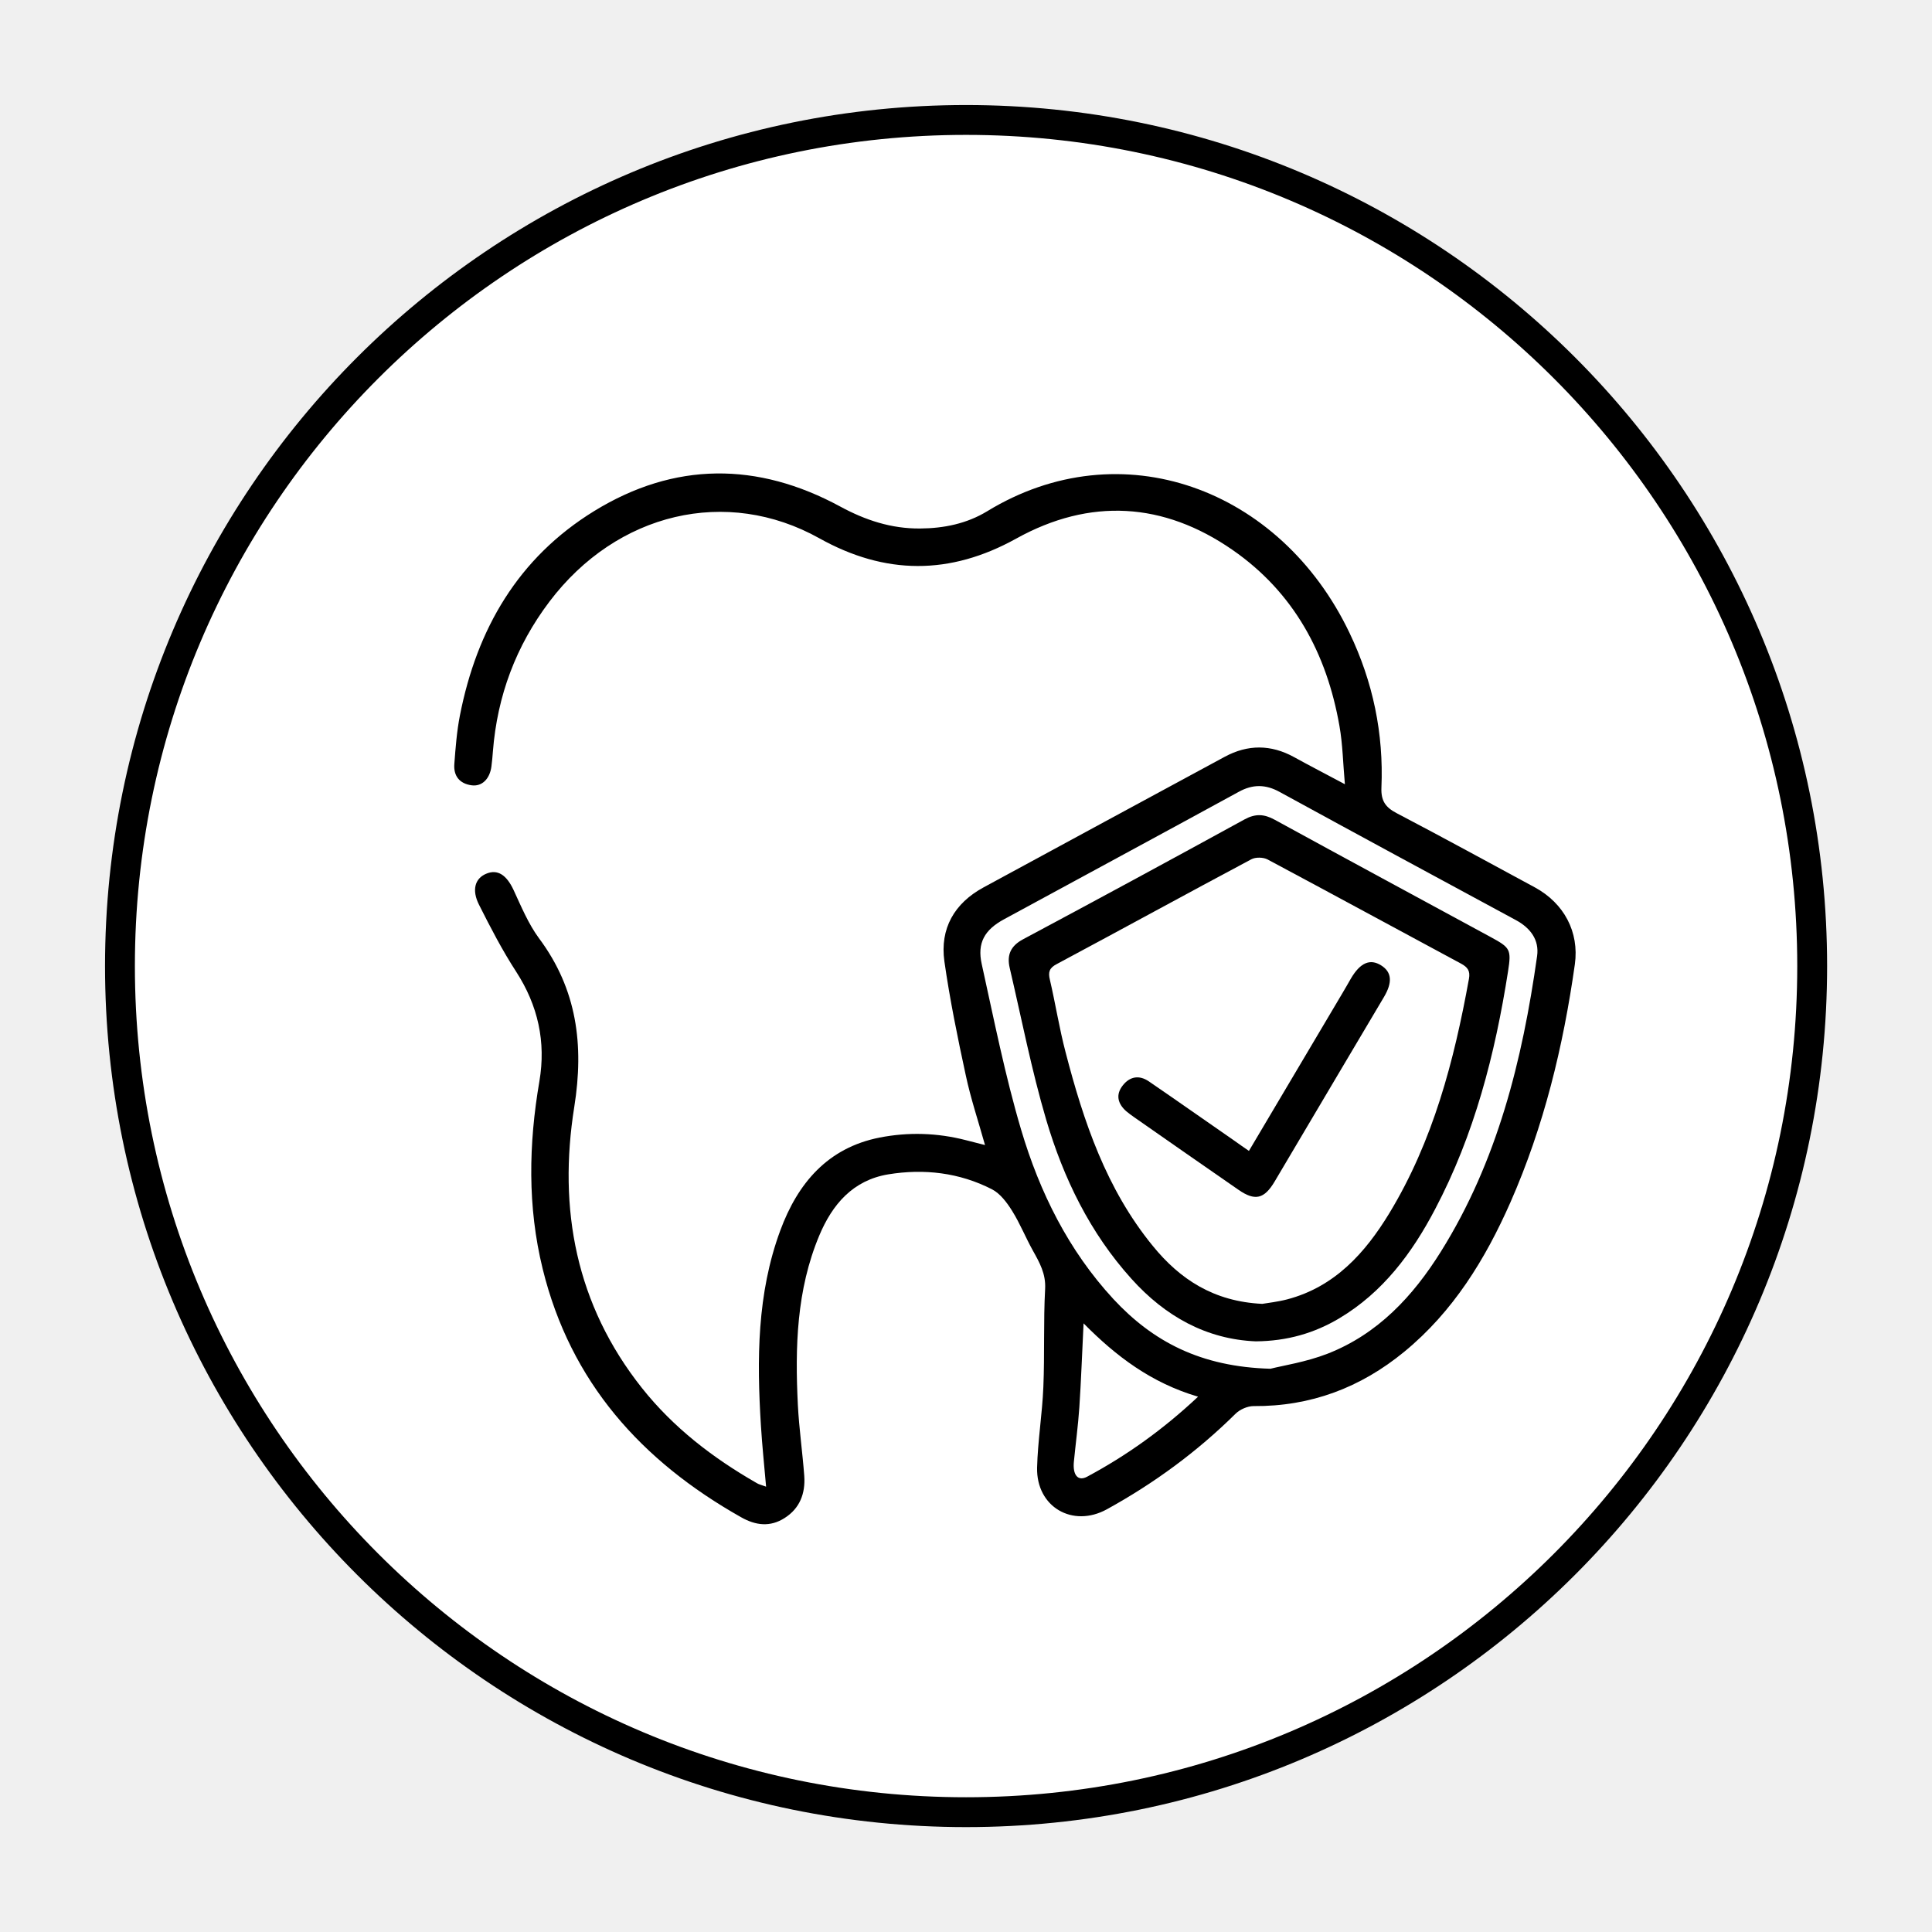
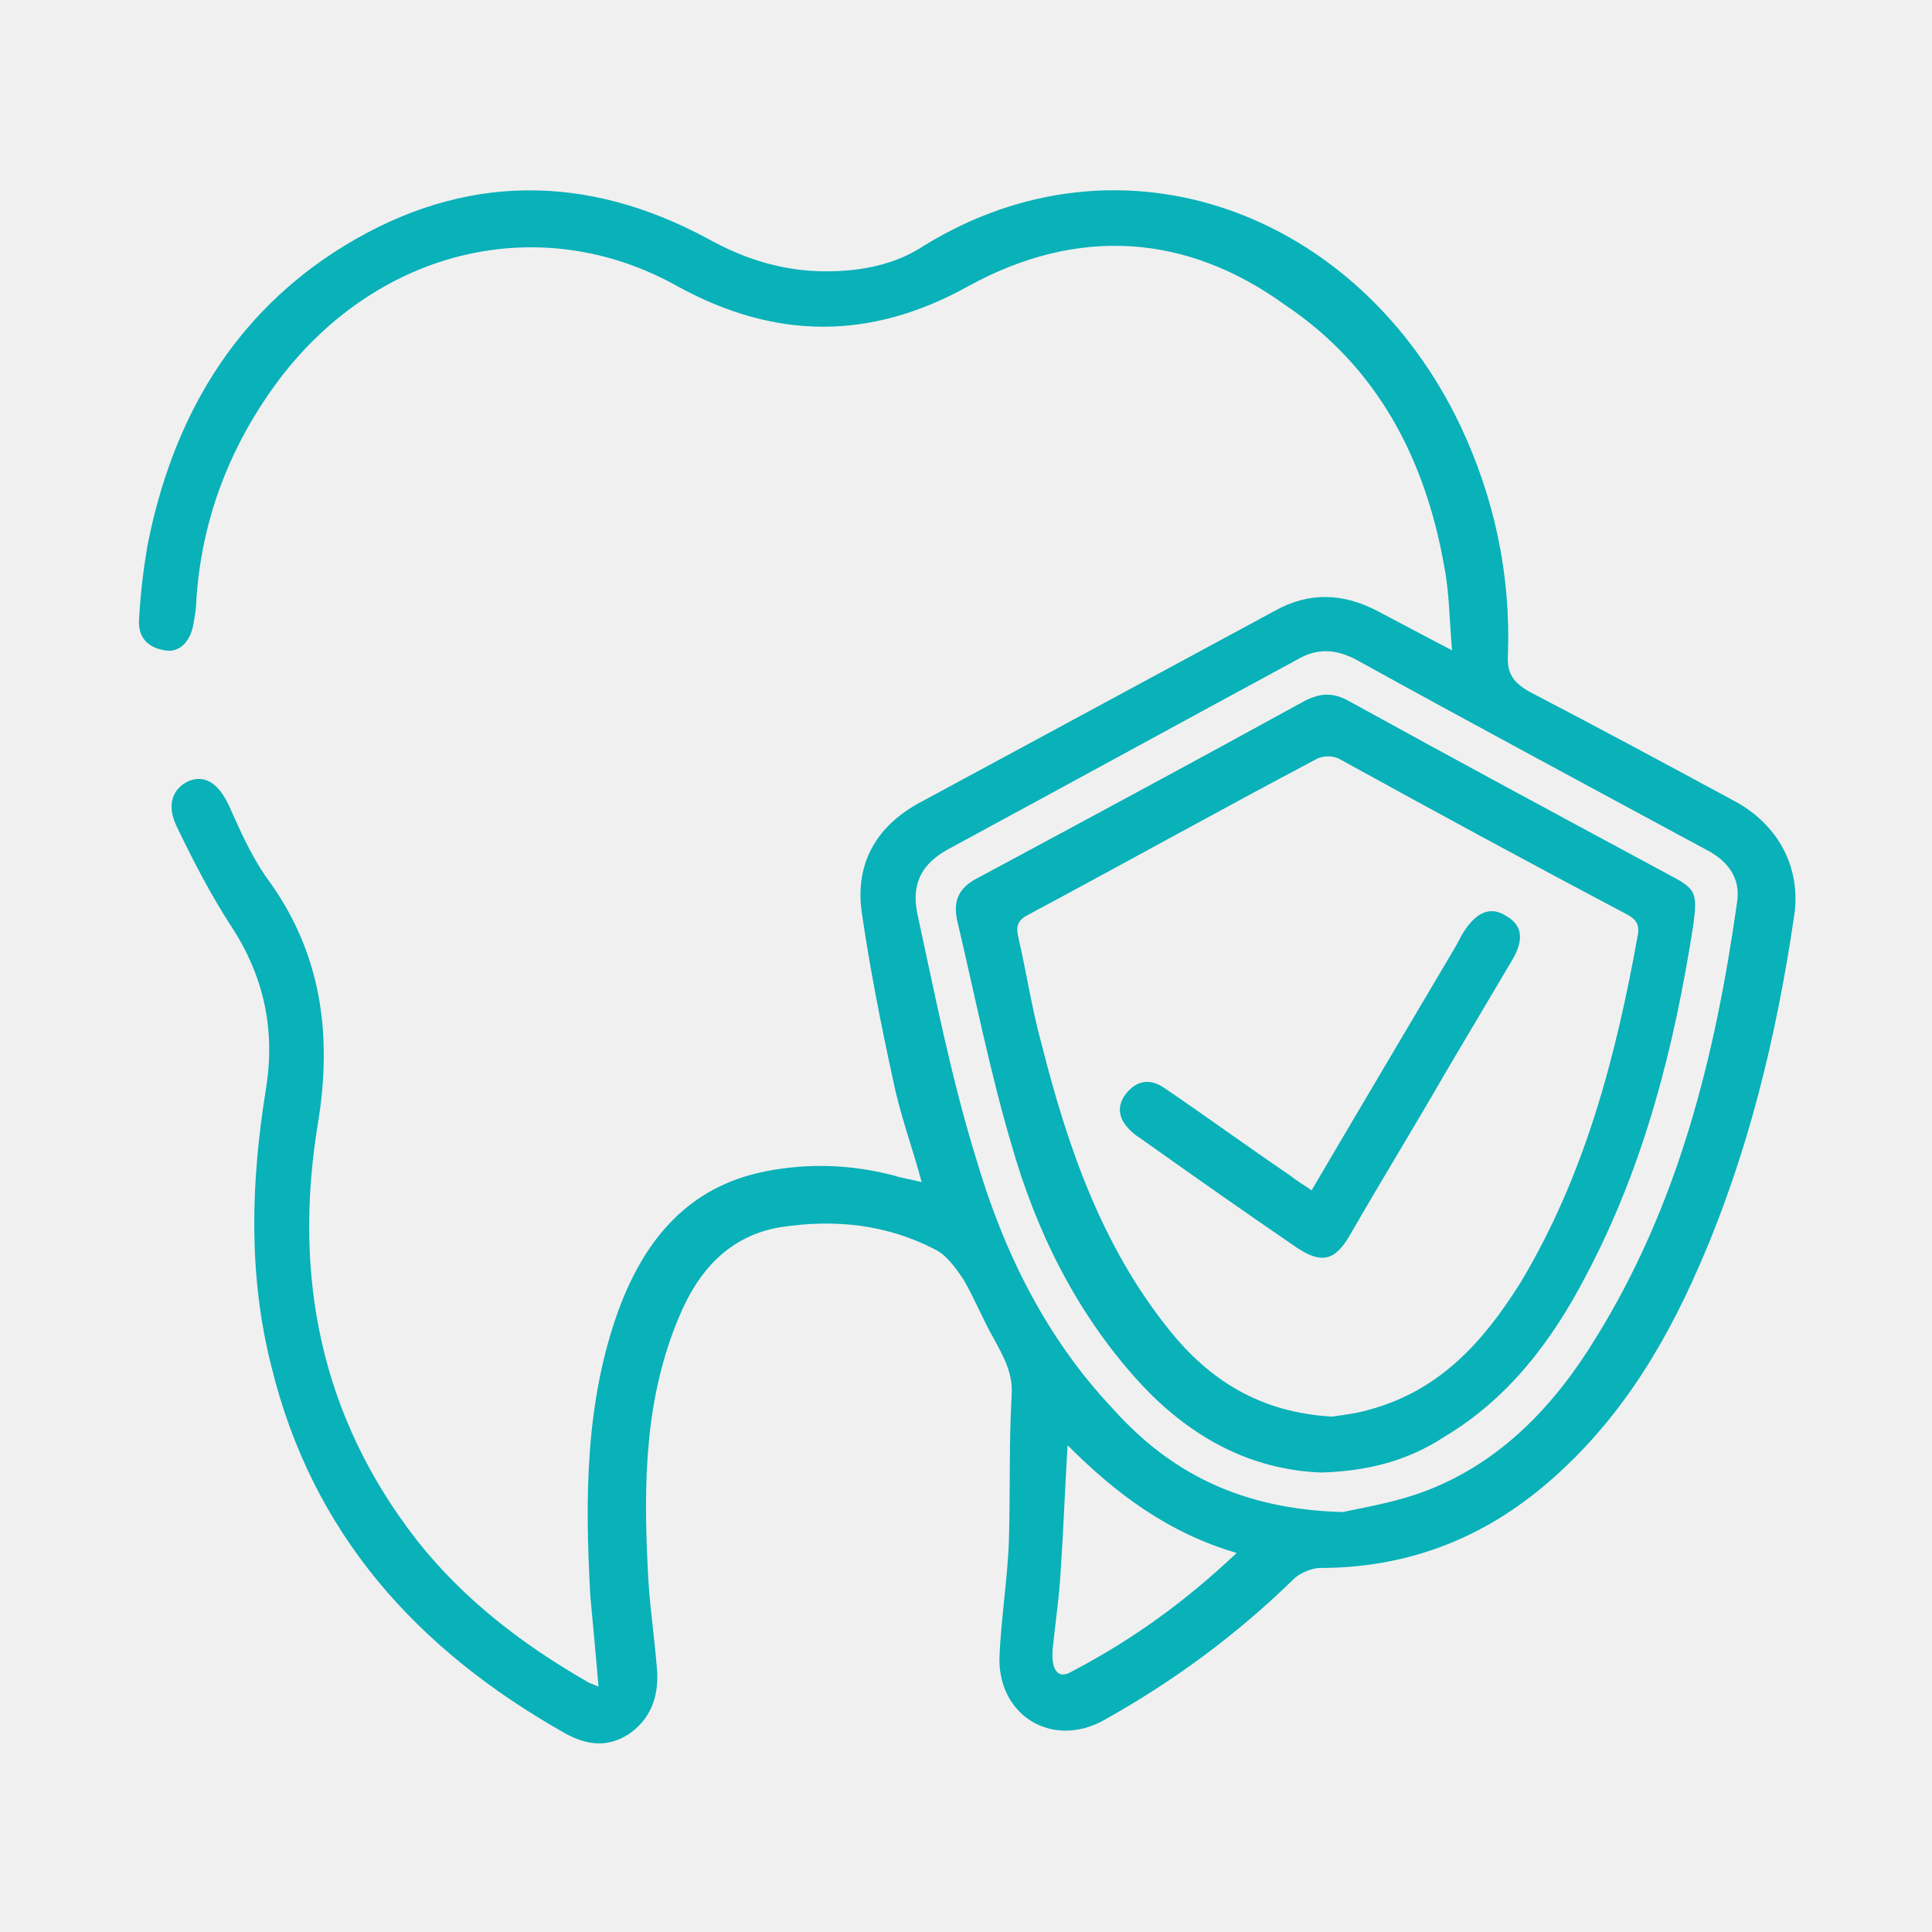
- <svg xmlns="http://www.w3.org/2000/svg" version="1.1" id="Capa_1" x="0px" y="0px" viewBox="0 0 141.73 141.73" style="enable-background:new 0 0 141.73 141.73;" xml:space="preserve">
+ <svg xmlns="http://www.w3.org/2000/svg" version="1.1" id="Capa_1" x="0px" y="0px" viewBox="0 0 141.7 141.7" style="enable-background:new 0 0 141.7 141.7;" xml:space="preserve">
  <style type="text/css">
- 	.st0{fill:#FFFFFF;stroke:#000000;stroke-width:2.19;stroke-miterlimit:10;}
+ 	.st0{fill:#09B1B8;}
</style>
-   <circle class="st0" cx="70.87" cy="70.87" r="62.07" />
  <g>
-     <path d="M56.2,109.06c-0.14-1.59-0.29-3.04-0.38-4.49c-0.3-4.84-0.29-9.67,1.42-14.3c1.28-3.47,3.48-6.07,7.29-6.82   c2.1-0.41,4.22-0.35,6.32,0.19c0.42,0.11,0.85,0.22,1.41,0.36c-0.5-1.78-1.05-3.42-1.41-5.11c-0.6-2.77-1.17-5.56-1.57-8.36   c-0.34-2.41,0.73-4.27,2.87-5.43c5.89-3.2,11.79-6.39,17.69-9.58c1.7-0.92,3.4-0.91,5.09,0.02c1.14,0.63,2.29,1.22,3.73,1.99   c-0.14-1.56-0.16-2.94-0.4-4.28c-0.93-5.31-3.35-9.79-7.83-12.9c-5.07-3.52-10.47-3.84-15.88-0.84c-4.87,2.7-9.62,2.67-14.44-0.02   c-6.8-3.8-14.85-1.9-19.8,4.64c-2.46,3.25-3.83,6.92-4.15,10.98c-0.03,0.38-0.06,0.75-0.11,1.12c-0.12,0.91-0.69,1.48-1.45,1.38   c-0.89-0.12-1.34-0.69-1.27-1.57c0.09-1.19,0.18-2.39,0.41-3.56c1.24-6.33,4.27-11.56,9.85-14.99c5.89-3.62,11.98-3.62,18.05-0.33   c1.84,1,3.75,1.63,5.86,1.61c1.75-0.01,3.43-0.36,4.91-1.26c9.82-6,21.52-1.7,26.59,8.92c1.72,3.59,2.51,7.38,2.34,11.35   c-0.04,0.97,0.3,1.45,1.13,1.88c3.4,1.78,6.76,3.62,10.13,5.44c2.13,1.16,3.26,3.26,2.93,5.64c-0.85,6.02-2.27,11.89-4.73,17.47   c-1.84,4.17-4.2,8.01-7.78,10.95c-3.21,2.64-6.87,4.02-11.06,3.99c-0.44,0-0.99,0.24-1.31,0.55c-2.82,2.79-5.98,5.11-9.45,7.02   c-2.51,1.38-5.18-0.17-5.12-3.05c0.05-1.98,0.38-3.95,0.46-5.93c0.1-2.39,0-4.8,0.13-7.19c0.06-1.11-0.41-1.93-0.9-2.81   c-0.53-0.95-0.94-1.98-1.52-2.91c-0.38-0.61-0.88-1.28-1.49-1.59c-2.39-1.22-4.97-1.52-7.6-1.09c-2.59,0.43-4.1,2.2-5.06,4.49   c-1.67,3.99-1.78,8.19-1.57,12.42c0.09,1.74,0.34,3.47,0.47,5.21c0.09,1.28-0.32,2.38-1.44,3.09c-1.06,0.68-2.13,0.55-3.2-0.06   c-7.3-4.12-12.51-9.9-14.55-18.22c-1.12-4.56-1.03-9.16-0.24-13.76c0.49-2.89-0.1-5.55-1.7-8.03c-1.02-1.57-1.89-3.25-2.73-4.92   c-0.55-1.09-0.29-1.93,0.52-2.27c0.84-0.36,1.5,0.08,2.02,1.2c0.56,1.21,1.08,2.47,1.86,3.53c2.79,3.74,3.31,7.83,2.59,12.36   c-1.2,7.51,0.12,14.53,4.96,20.63c2.31,2.91,5.2,5.13,8.41,6.97C55.65,108.89,55.84,108.93,56.2,109.06z M93.2,100.41   c0.9-0.23,2.61-0.49,4.18-1.1c3.69-1.44,6.27-4.21,8.32-7.49c4.15-6.64,5.98-14.04,7.06-21.68c0.17-1.19-0.49-2.07-1.57-2.65   c-5.78-3.12-11.55-6.24-17.31-9.39c-1.03-0.57-1.98-0.58-3.01-0.01c-5.73,3.13-11.48,6.23-17.22,9.35   c-1.42,0.77-1.98,1.73-1.63,3.29c0.9,4.07,1.71,8.17,2.89,12.15c1.36,4.58,3.47,8.85,6.77,12.42   C84.58,98.42,88.08,100.27,93.2,100.41z M87.89,102.46c-3.43-1.01-6.01-2.96-8.4-5.38c-0.11,2.21-0.18,4.19-0.31,6.16   c-0.09,1.33-0.27,2.65-0.4,3.98c-0.1,0.99,0.3,1.47,0.97,1.11C82.66,106.77,85.32,104.87,87.89,102.46z" />
-     <path d="M92.12,98.4c-3.61-0.15-6.64-1.83-9.12-4.59c-3.04-3.37-4.98-7.37-6.25-11.66c-1.08-3.66-1.81-7.43-2.68-11.15   c-0.22-0.95,0.07-1.61,0.99-2.1c5.43-2.9,10.84-5.83,16.24-8.79c0.79-0.43,1.43-0.4,2.2,0.02c5.28,2.89,10.58,5.75,15.87,8.62   c1.42,0.77,1.51,0.9,1.26,2.5c-0.95,6.08-2.47,11.99-5.36,17.47c-1.69,3.22-3.83,6.09-7.02,7.99C96.42,97.8,94.43,98.38,92.12,98.4   z M92.6,95.65c0.42-0.07,1.14-0.15,1.83-0.33c3.49-0.92,5.72-3.41,7.49-6.32c3.21-5.29,4.75-11.17,5.84-17.19   c0.11-0.59-0.1-0.86-0.58-1.12c-4.73-2.54-9.45-5.11-14.19-7.64c-0.32-0.17-0.89-0.18-1.2-0.01c-4.77,2.54-9.51,5.14-14.28,7.69   c-0.53,0.28-0.63,0.58-0.49,1.15c0.41,1.76,0.69,3.56,1.15,5.31c1.32,5.09,2.99,10.04,6.39,14.2   C86.55,93.84,89.03,95.48,92.6,95.65z" />
-     <path d="M91.62,84.43c2.33-3.94,4.6-7.76,6.87-11.59c0.21-0.35,0.41-0.71,0.62-1.07c0.68-1.15,1.4-1.46,2.21-0.95   c0.78,0.49,0.85,1.24,0.2,2.33c-1.08,1.83-2.16,3.65-3.25,5.48c-1.59,2.68-3.17,5.36-4.76,8.04c-0.77,1.3-1.45,1.45-2.66,0.61   c-2.56-1.77-5.11-3.55-7.66-5.33c-0.2-0.14-0.39-0.28-0.57-0.43c-0.63-0.56-0.79-1.22-0.25-1.9c0.52-0.66,1.21-0.77,1.91-0.29   c2.09,1.43,4.16,2.89,6.24,4.33C90.85,83.9,91.19,84.13,91.62,84.43z" />
+     <path class="st0" d="M43.9,123.7c-0.2-2.3-0.4-4.5-0.6-6.6c-0.4-7.1-0.4-14.3,2.1-21.1c1.9-5.1,5.1-9,10.8-10.1   c3.1-0.6,6.2-0.5,9.3,0.3c0.6,0.2,1.3,0.3,2.1,0.5c-0.7-2.6-1.6-5-2.1-7.5c-0.9-4.1-1.7-8.2-2.3-12.3c-0.5-3.6,1.1-6.3,4.2-8   c8.7-4.7,17.4-9.4,26.1-14.1c2.5-1.4,5-1.3,7.5,0c1.7,0.9,3.4,1.8,5.5,2.9c-0.2-2.3-0.2-4.3-0.6-6.3c-1.4-7.8-4.9-14.5-11.6-19   C87,17.1,79,16.6,71,21c-7.2,4-14.2,3.9-21.3,0c-10-5.6-21.9-2.8-29.2,6.8c-3.6,4.8-5.7,10.2-6.1,16.2c0,0.6-0.1,1.1-0.2,1.7   c-0.2,1.3-1,2.2-2.1,2c-1.3-0.2-2-1-1.9-2.3c0.1-1.8,0.3-3.5,0.6-5.3c1.8-9.3,6.3-17.1,14.5-22.1c8.7-5.3,17.7-5.3,26.6-0.5   c2.7,1.5,5.5,2.4,8.7,2.4c2.6,0,5.1-0.5,7.2-1.9c14.5-8.9,31.8-2.5,39.3,13.2c2.5,5.3,3.7,10.9,3.5,16.8c-0.1,1.4,0.4,2.1,1.7,2.8   c5,2.6,10,5.3,15,8c3.1,1.7,4.8,4.8,4.3,8.3c-1.3,8.9-3.4,17.6-7,25.8c-2.7,6.2-6.2,11.8-11.5,16.2c-4.7,3.9-10.1,5.9-16.3,5.9   c-0.6,0-1.5,0.4-1.9,0.8c-4.2,4.1-8.8,7.5-14,10.4c-3.7,2-7.6-0.3-7.6-4.5c0.1-2.9,0.6-5.8,0.7-8.8c0.1-3.5,0-7.1,0.2-10.6   c0.1-1.6-0.6-2.8-1.3-4.1c-0.8-1.4-1.4-2.9-2.2-4.3c-0.6-0.9-1.3-1.9-2.2-2.3c-3.5-1.8-7.3-2.2-11.2-1.6c-3.8,0.6-6.1,3.2-7.5,6.6   c-2.5,5.9-2.6,12.1-2.3,18.3c0.1,2.6,0.5,5.1,0.7,7.7c0.1,1.9-0.5,3.5-2.1,4.6c-1.6,1-3.1,0.8-4.7-0.1   c-10.8-6.1-18.5-14.6-21.5-26.9c-1.7-6.7-1.5-13.5-0.4-20.3c0.7-4.3-0.1-8.2-2.5-11.9c-1.5-2.3-2.8-4.8-4-7.3   c-0.8-1.6-0.4-2.8,0.8-3.4c1.2-0.5,2.2,0.1,3,1.8c0.8,1.8,1.6,3.6,2.7,5.2c4.1,5.5,4.9,11.6,3.8,18.2c-1.8,11.1,0.2,21.4,7.3,30.5   c3.4,4.3,7.7,7.6,12.4,10.3C43.1,123.4,43.4,123.5,43.9,123.7z M98.5,110.9c1.3-0.3,3.9-0.7,6.2-1.6c5.4-2.1,9.3-6.2,12.3-11.1   c6.1-9.8,8.8-20.7,10.4-32c0.3-1.8-0.7-3.1-2.3-3.9c-8.5-4.6-17.1-9.2-25.6-13.9c-1.5-0.8-2.9-0.9-4.4,0   c-8.5,4.6-16.9,9.2-25.4,13.8c-2.1,1.1-2.9,2.6-2.4,4.9c1.3,6,2.5,12.1,4.3,17.9c2,6.8,5.1,13.1,10,18.3   C85.8,108,91,110.7,98.5,110.9z M90.7,113.9c-5.1-1.5-8.9-4.4-12.4-7.9c-0.2,3.3-0.3,6.2-0.5,9.1c-0.1,2-0.4,3.9-0.6,5.9   c-0.1,1.5,0.4,2.2,1.4,1.6C83,120.3,86.9,117.5,90.7,113.9z" />
+     <path class="st0" d="M96.9,108c-5.3-0.2-9.8-2.7-13.5-6.8c-4.5-5-7.4-10.9-9.2-17.2c-1.6-5.4-2.7-11-4-16.5   c-0.3-1.4,0.1-2.4,1.5-3.1c8-4.3,16-8.6,24-13c1.2-0.6,2.1-0.6,3.2,0c7.8,4.3,15.6,8.5,23.4,12.7c2.1,1.1,2.2,1.3,1.9,3.7   c-1.4,9-3.6,17.7-7.9,25.8c-2.5,4.8-5.7,9-10.4,11.8C103.3,107.1,100.4,107.9,96.9,108z M97.7,103.9c0.6-0.1,1.7-0.2,2.7-0.5   c5.2-1.4,8.4-5,11.1-9.3c4.7-7.8,7-16.5,8.6-25.4c0.2-0.9-0.1-1.3-0.9-1.7c-7-3.7-14-7.5-20.9-11.3c-0.5-0.3-1.3-0.3-1.8,0   c-7,3.7-14,7.6-21.1,11.4c-0.8,0.4-0.9,0.9-0.7,1.7c0.6,2.6,1,5.3,1.7,7.8c1.9,7.5,4.4,14.8,9.4,21   C88.7,101.2,92.4,103.6,97.7,103.9z" />
+     <path class="st0" d="M96.2,87.3c3.4-5.8,6.8-11.5,10.1-17.1c0.3-0.5,0.6-1,0.9-1.6c1-1.7,2.1-2.2,3.3-1.4c1.2,0.7,1.3,1.8,0.3,3.4   c-1.6,2.7-3.2,5.4-4.8,8.1c-2.3,4-4.7,7.9-7,11.9c-1.1,1.9-2.1,2.1-3.9,0.9c-3.8-2.6-7.5-5.2-11.3-7.9c-0.3-0.2-0.6-0.4-0.8-0.6   c-0.9-0.8-1.2-1.8-0.4-2.8c0.8-1,1.8-1.1,2.8-0.4c3.1,2.1,6.1,4.3,9.2,6.4C95.1,86.6,95.6,86.9,96.2,87.3z" />
  </g>
</svg>
